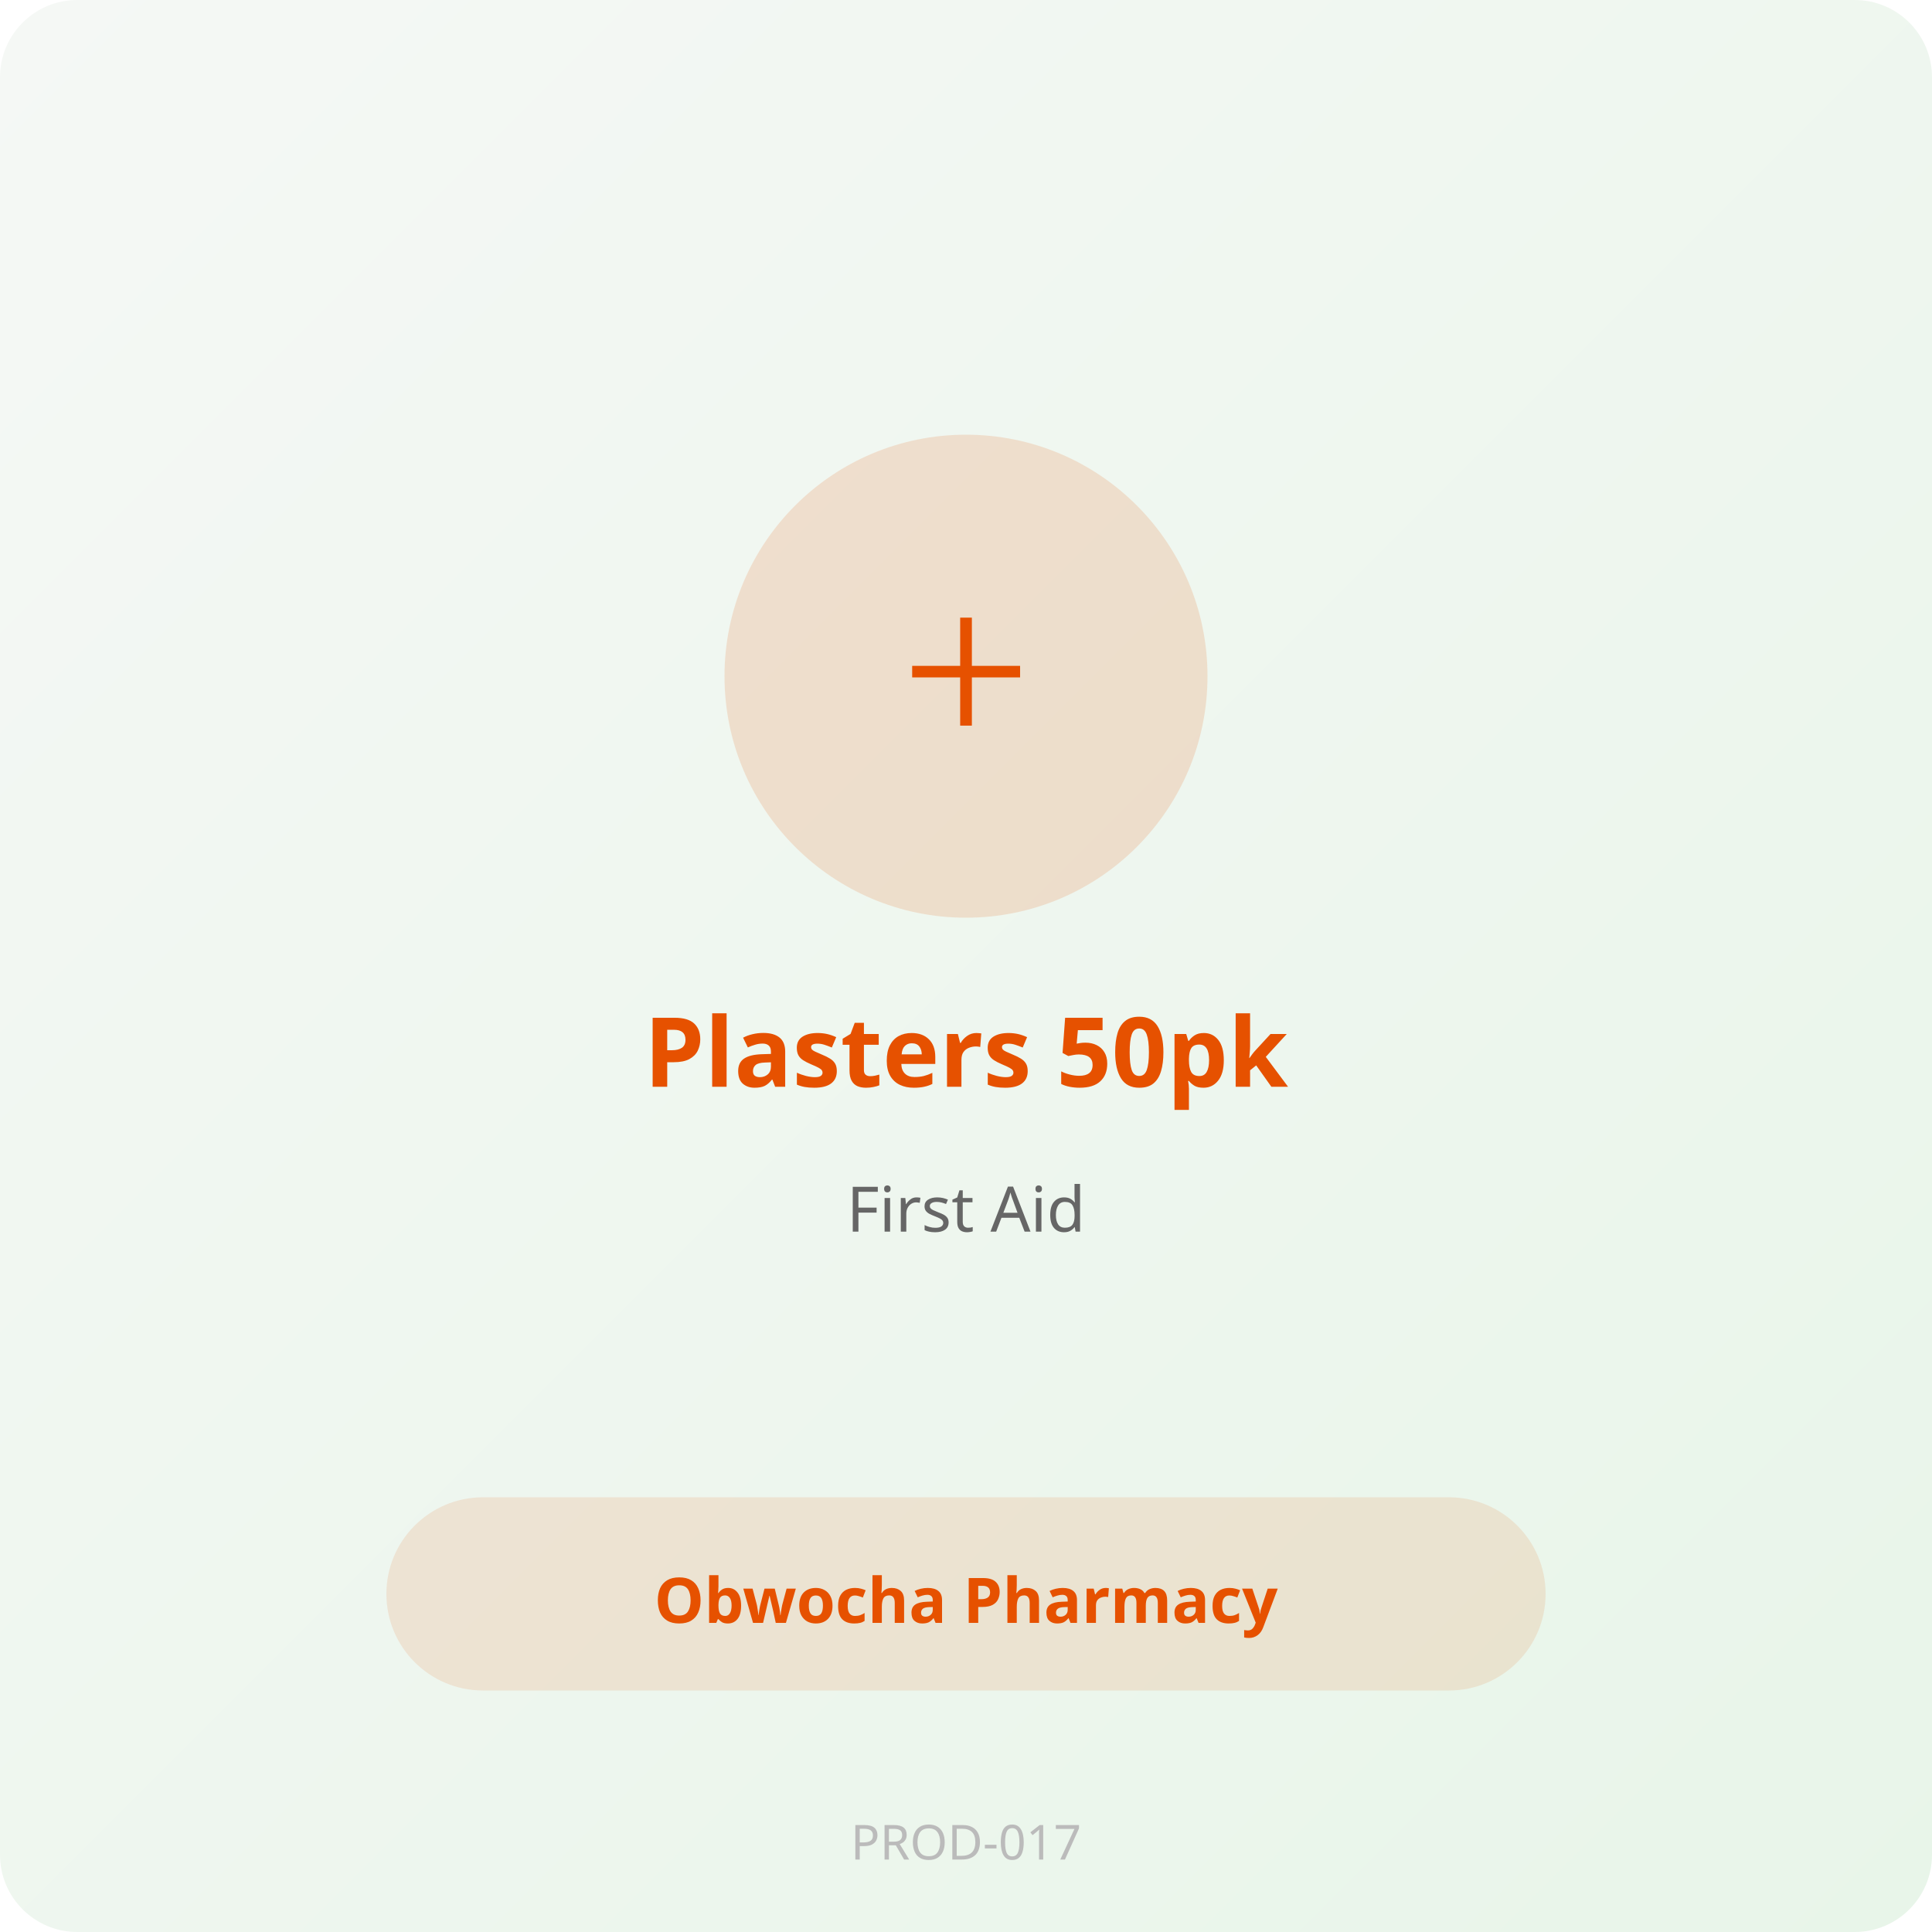
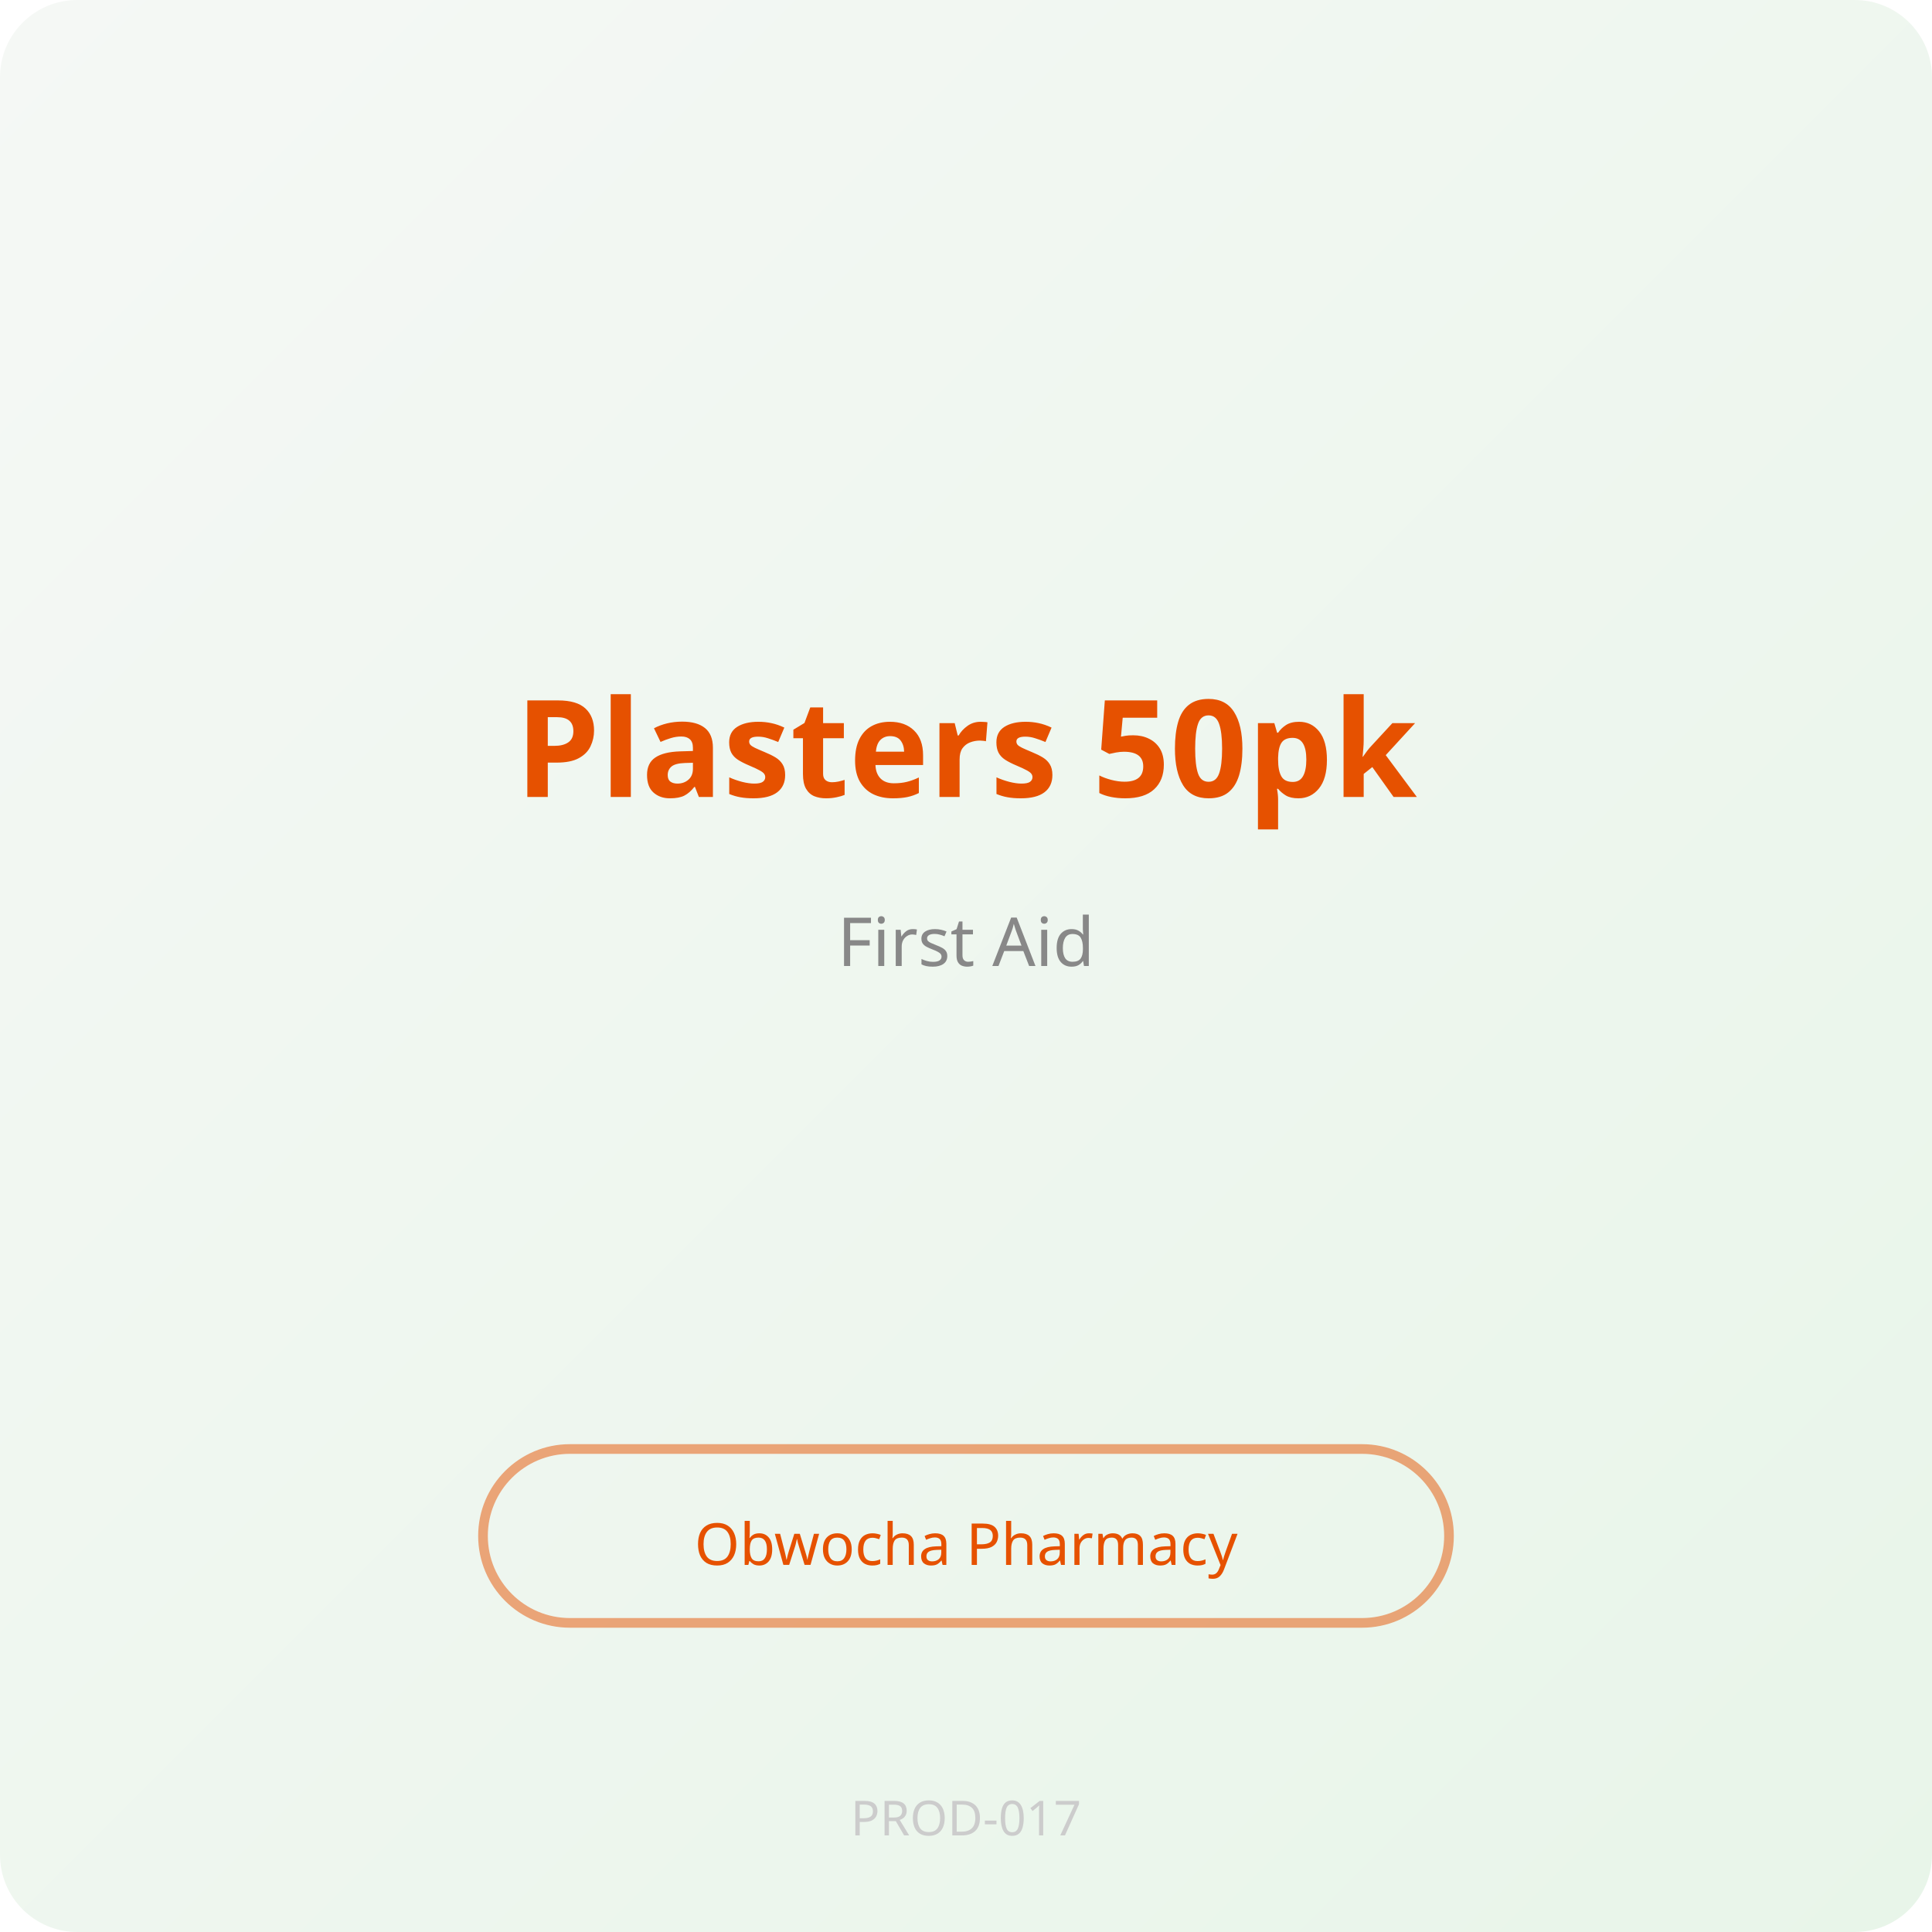
<svg xmlns="http://www.w3.org/2000/svg" width="400" height="400" viewBox="0 0 400 400">
  <defs>
    <linearGradient id="g" x1="0%" y1="0%" x2="100%" y2="100%">
      <stop offset="0%" style="stop-color:#f5f8f5" />
      <stop offset="100%" style="stop-color:#e8f5e9" />
    </linearGradient>
  </defs>
  <rect width="400" height="400" fill="url(#g)" rx="16" />
-   <circle cx="200" cy="140" r="50" fill="#e65100" opacity="0.15" />
-   <text x="200" y="155" text-anchor="middle" font-size="48" fill="#e65100">+</text>
-   <text x="200" y="225" text-anchor="middle" font-family="sans-serif" font-size="20" fill="#e65100" font-weight="bold">Plasters 50pk</text>
-   <text x="200" y="255" text-anchor="middle" font-family="sans-serif" font-size="13" fill="#666">First Aid</text>
-   <rect x="80" y="310" width="240" height="40" rx="20" fill="#e65100" opacity="0.12" />
-   <text x="200" y="336" text-anchor="middle" font-family="sans-serif" font-size="13" fill="#e65100" font-weight="bold">Obwocha Pharmacy</text>
-   <text x="200" y="385" text-anchor="middle" font-family="sans-serif" font-size="10" fill="#bbb">PROD-017</text>
+   <text x="200" y="165" text-anchor="middle" font-family="sans-serif" font-size="28" fill="#e65100" font-weight="bold">Plasters 50pk</text>
+   <text x="200" y="200" text-anchor="middle" font-family="sans-serif" font-size="14" fill="#888">First Aid</text>
+   <rect x="100" y="300" width="200" height="36" rx="18" fill="none" stroke="#e65100" stroke-width="2" opacity="0.5" />
+   <text x="200" y="324" text-anchor="middle" font-family="sans-serif" font-size="12" fill="#e65100">Obwocha Pharmacy</text>
+   <text x="200" y="380" text-anchor="middle" font-family="sans-serif" font-size="10" fill="#ccc">PROD-017</text>
</svg>
